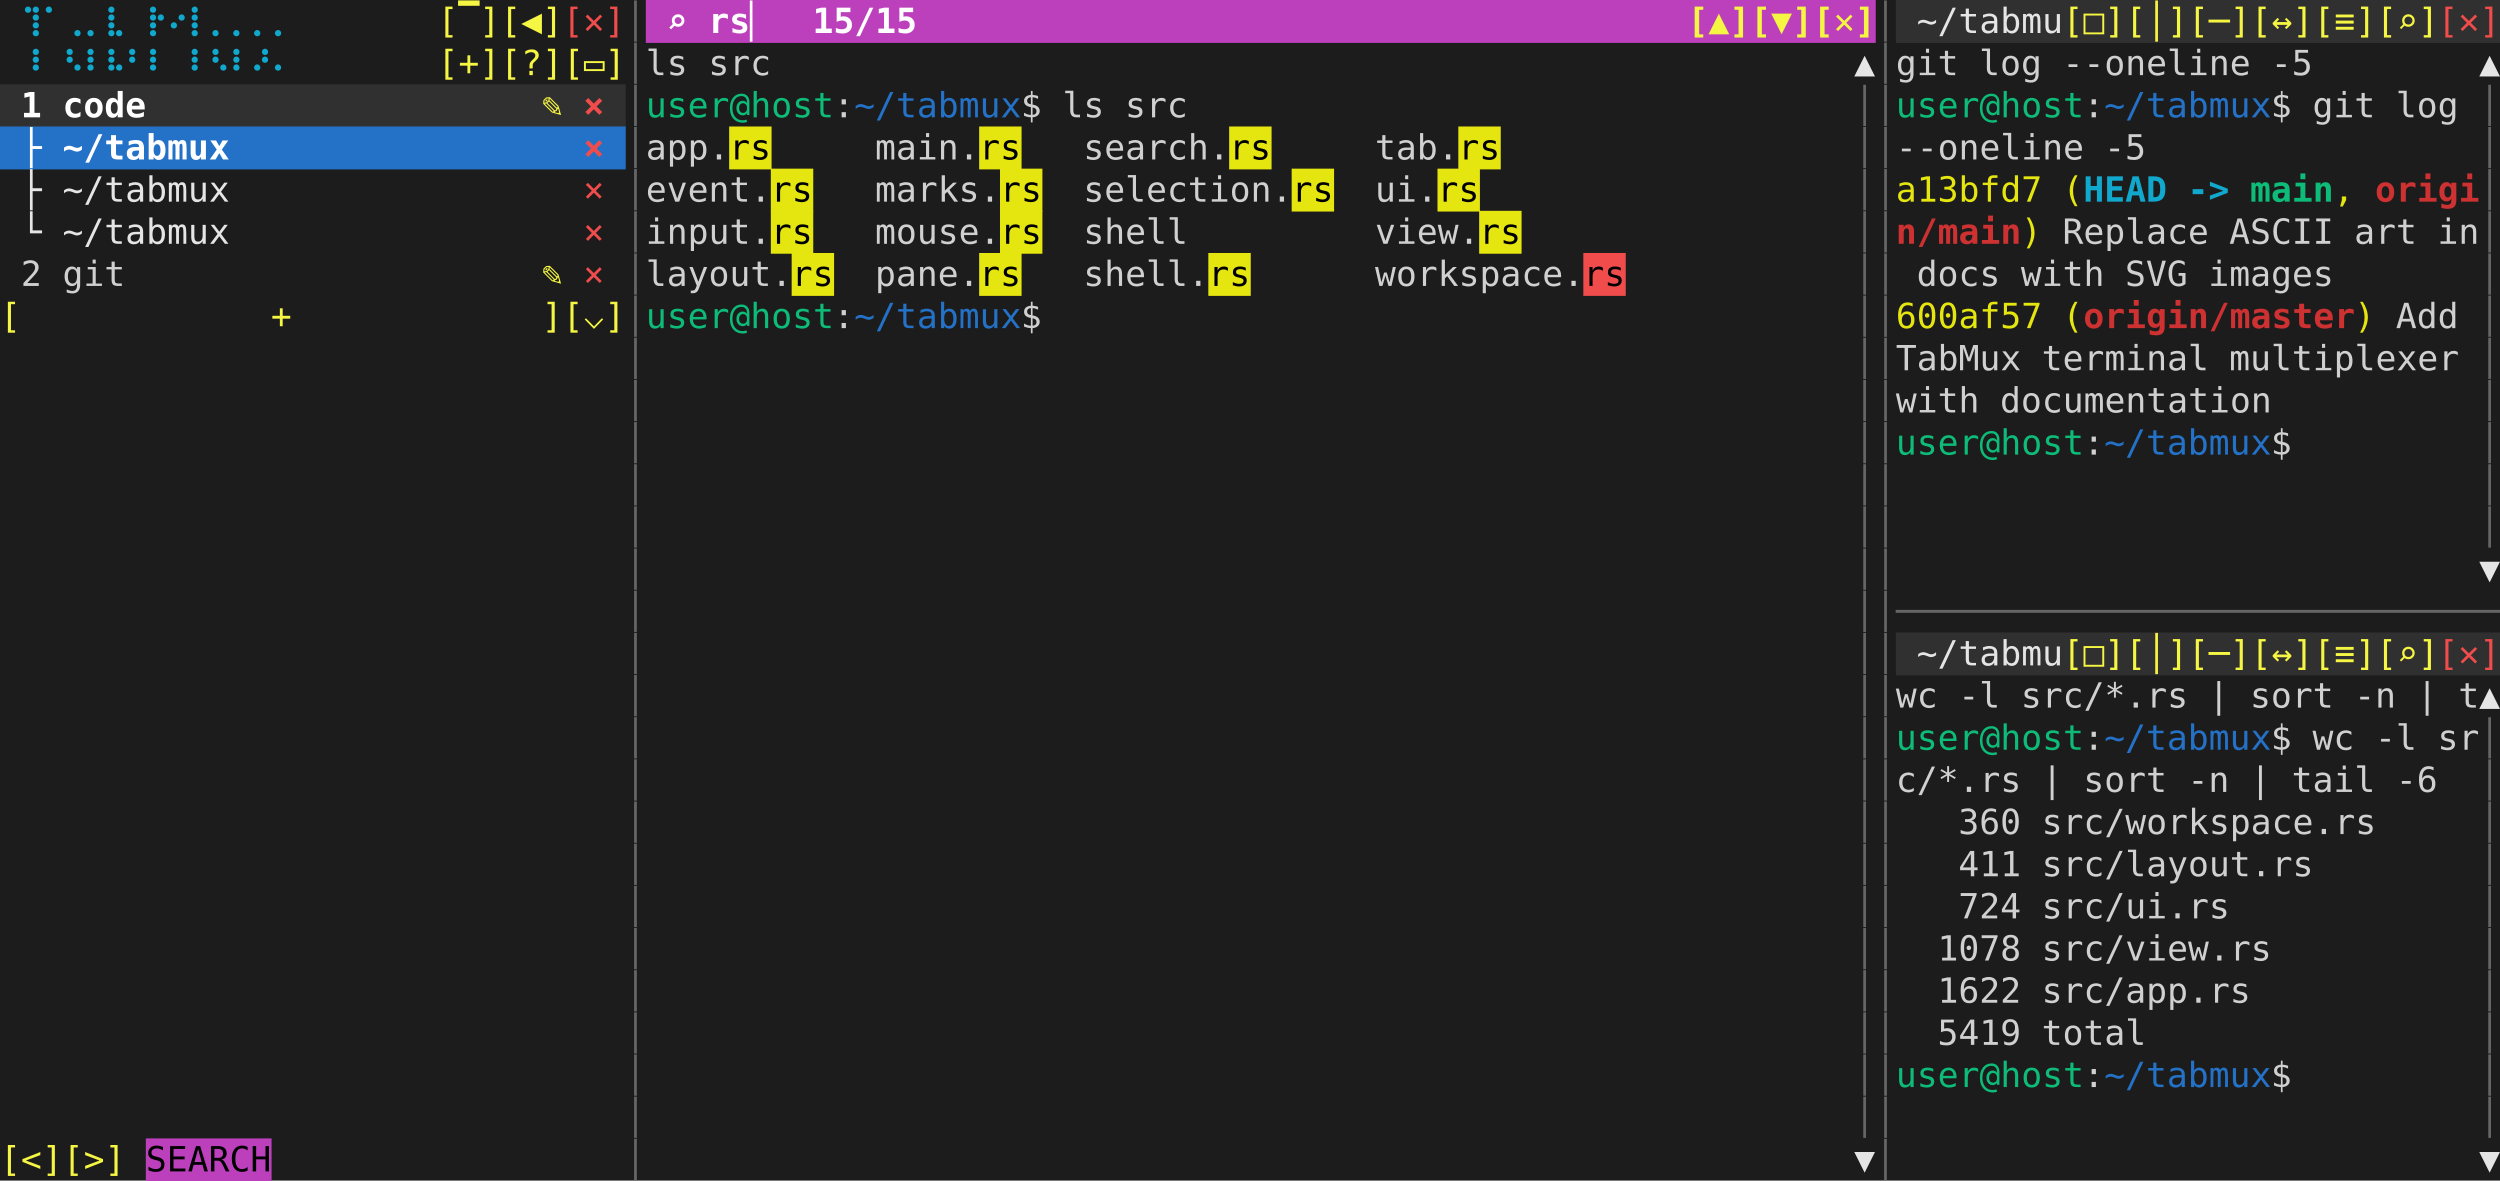
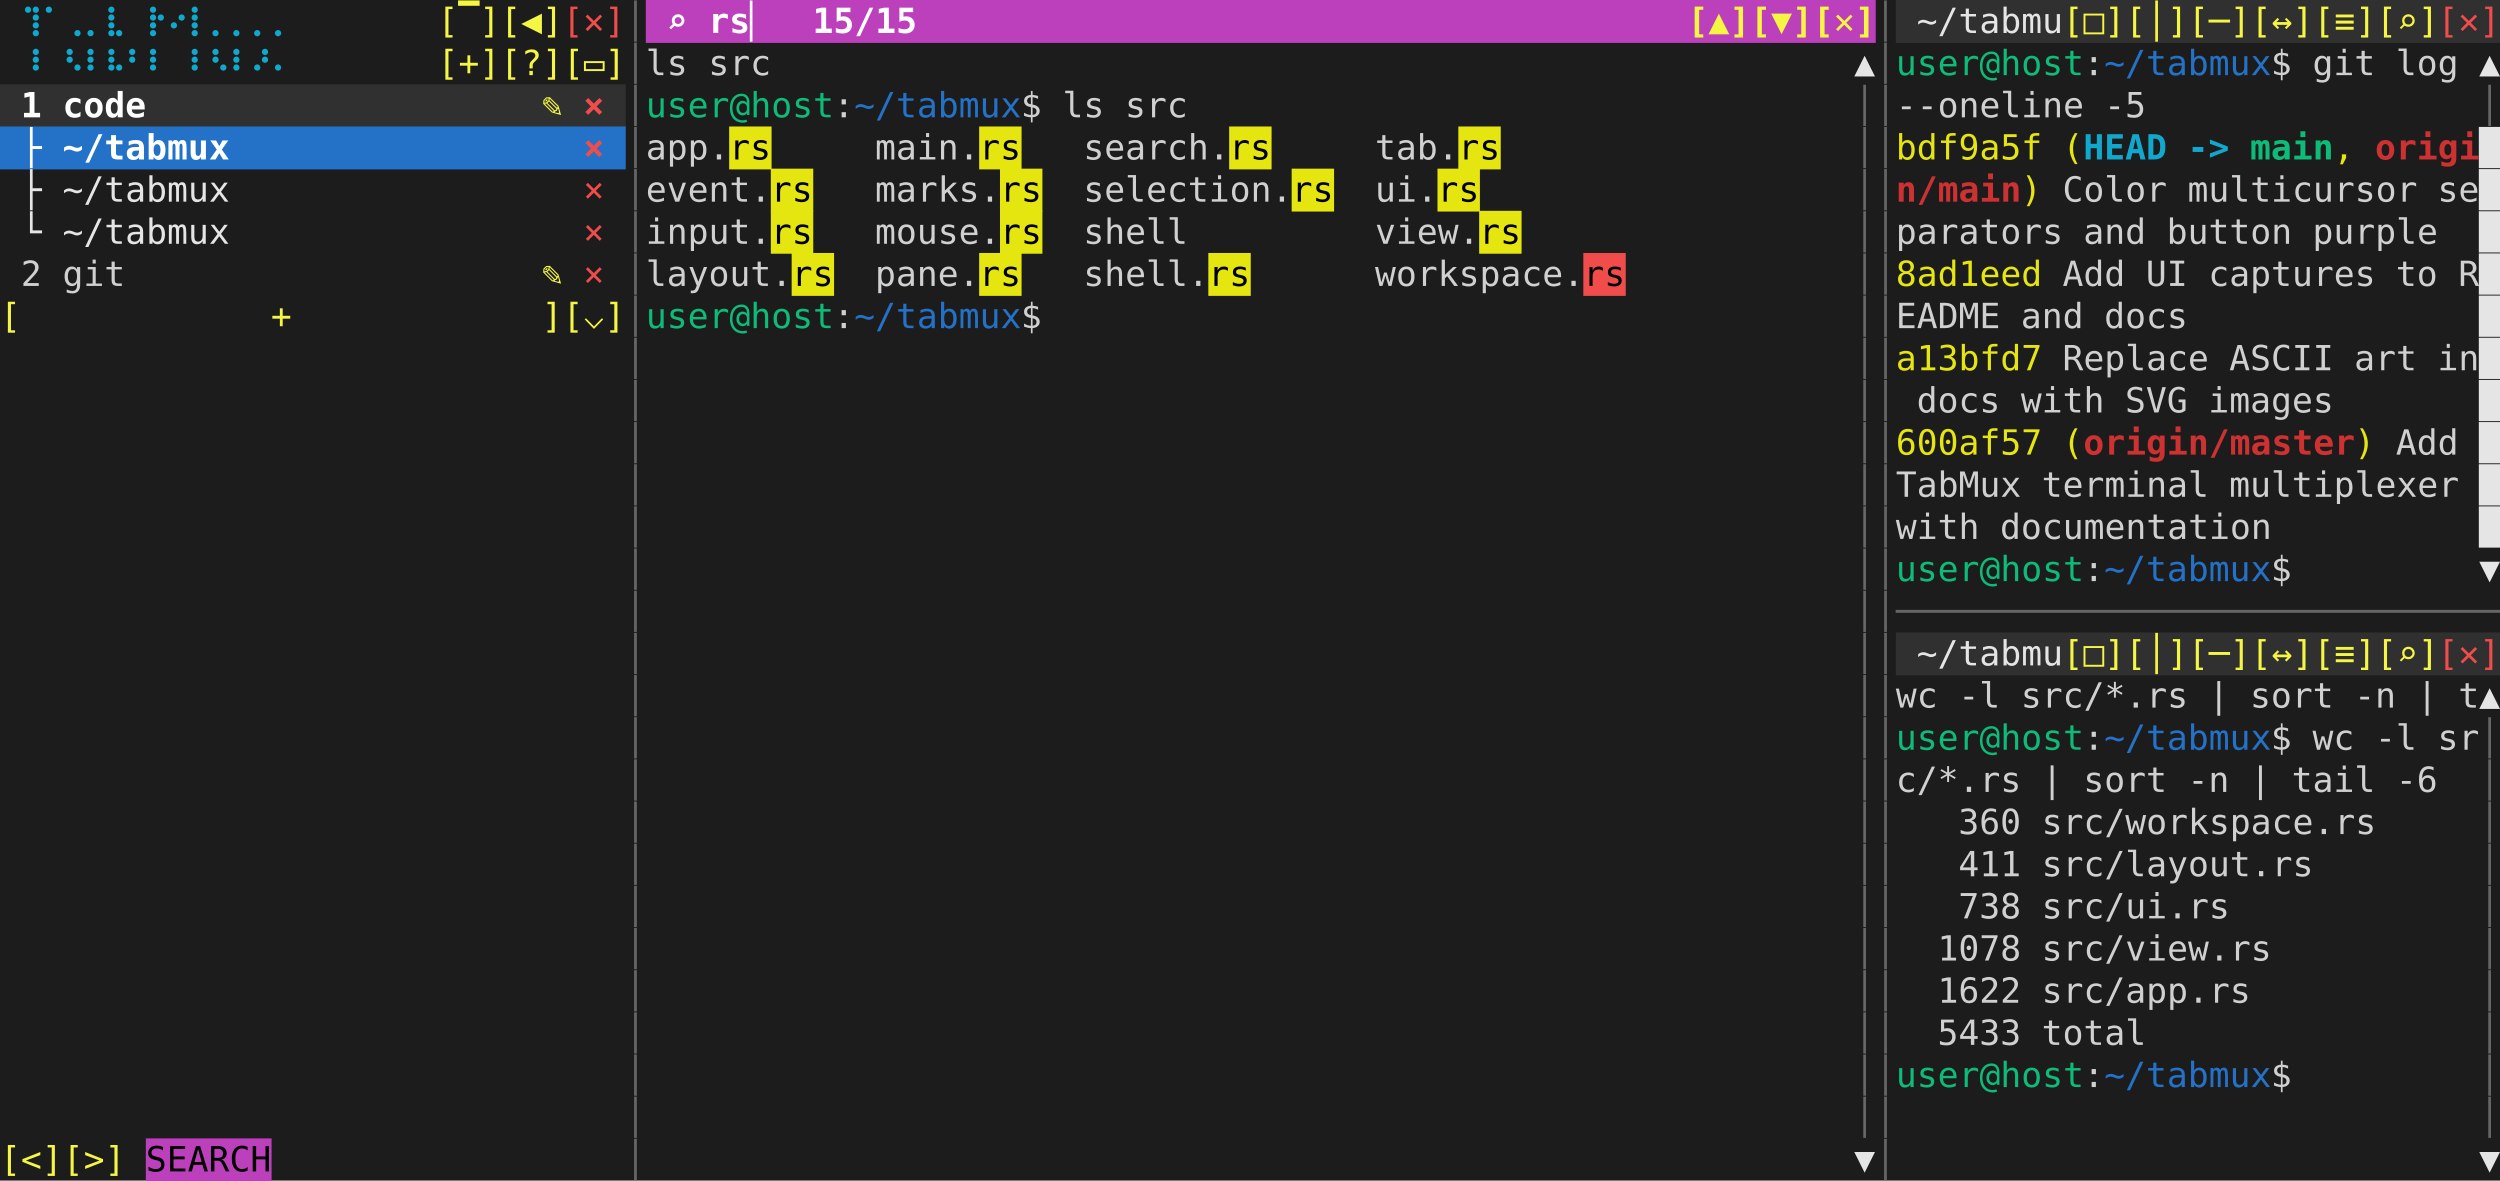
<svg xmlns="http://www.w3.org/2000/svg" viewBox="0 0 1008 476" width="1008" height="476" font-family="'DejaVu Sans Mono',Menlo,Consolas,monospace" font-size="14">
  <rect width="100%" height="100%" fill="#1c1c1c" />
  <rect x="260.4" y="0" width="495.9" height="17.3" fill="#bc3fbc" />
  <rect x="764.4" y="0" width="243.9" height="17.3" fill="#303030" />
  <rect x="0.0" y="34" width="252.3" height="17.3" fill="#303030" />
  <rect x="0.0" y="51" width="252.3" height="17.3" fill="#2472c8" />
  <rect x="294.0" y="51" width="17.1" height="17.3" fill="#e5e510" />
  <rect x="394.8" y="51" width="17.1" height="17.3" fill="#e5e510" />
  <rect x="495.6" y="51" width="17.1" height="17.3" fill="#e5e510" />
  <rect x="588.0" y="51" width="17.1" height="17.3" fill="#e5e510" />
  <rect x="310.8" y="68" width="17.1" height="17.3" fill="#e5e510" />
  <rect x="403.2" y="68" width="17.1" height="17.3" fill="#e5e510" />
  <rect x="520.8" y="68" width="17.1" height="17.3" fill="#e5e510" />
  <rect x="579.6" y="68" width="17.1" height="17.3" fill="#e5e510" />
  <rect x="310.8" y="85" width="17.1" height="17.3" fill="#e5e510" />
  <rect x="403.2" y="85" width="17.1" height="17.3" fill="#e5e510" />
  <rect x="596.4" y="85" width="17.1" height="17.3" fill="#e5e510" />
  <rect x="319.2" y="102" width="17.1" height="17.3" fill="#e5e510" />
  <rect x="394.8" y="102" width="17.1" height="17.3" fill="#e5e510" />
  <rect x="487.2" y="102" width="17.1" height="17.3" fill="#e5e510" />
  <rect x="638.4" y="102" width="17.1" height="17.3" fill="#f14c4c" />
  <rect x="764.4" y="255" width="243.9" height="17.3" fill="#303030" />
  <rect x="58.8" y="459" width="50.7" height="17.3" fill="#bc3fbc" />
  <text x="8.4 16.8 25.2 33.6 42.0" y="13.3" fill="#11a8cd" font-weight="bold">⢹⠁⢀⡀⣇</text>
  <text x="58.8 67.2 75.6 84.0 92.4 100.8 109.2" y="13.3" fill="#11a8cd" font-weight="bold">⡗⠔⡇⡀⡀⡀⡀</text>
  <text x="176.4 184.8 193.2 201.6 210.0 218.4" y="13.3" fill="#f5f543">[▔][◀]</text>
  <text x="226.8 235.2 243.6" y="13.3" fill="#f14c4c">[✕]</text>
  <text x="252.0" y="13.3" fill="#666666">│</text>
  <text x="268.8" y="13.3" fill="#ffffff" font-weight="bold">⌕</text>
  <text x="285.6 294.0 302.4" y="13.3" fill="#ffffff" font-weight="bold">rs▏</text>
  <text x="327.6 336.0 344.4 352.8 361.2" y="13.3" fill="#ffffff" font-weight="bold">15/15</text>
  <text x="680.4 688.8 697.2 705.6 714.0 722.4 730.8 739.2 747.6" y="13.3" fill="#f5f543" font-weight="bold">[▲][▼][✕]</text>
  <text x="756.0" y="13.3" fill="#666666">│</text>
  <text x="772.8 781.2 789.6 798.0 806.4 814.8 823.2" y="13.3" fill="#e5e5e5">~/tabmu</text>
  <text x="831.6 840.0 848.4 856.8 865.2 873.6 882.0 890.4 898.8 907.2 915.6 924.0 932.4 940.8 949.2 957.6 966.0 974.4" y="13.3" fill="#f5f543">[□][│][─][↔][≡][⌕]</text>
  <text x="982.8 991.2 999.6" y="13.3" fill="#f14c4c">[✕]</text>
  <text x="8.4" y="30.3" fill="#11a8cd" font-weight="bold">⠸</text>
  <text x="25.2 33.6 42.0 50.4 58.8" y="30.3" fill="#11a8cd" font-weight="bold">⠣⠇⠧⠃⠇</text>
  <text x="75.6 84.0 92.4 100.8 109.2" y="30.3" fill="#11a8cd" font-weight="bold">⠇⠣⠇⠜⠄</text>
  <text x="176.4 184.8 193.2 201.6 210.0 218.4 226.8 235.2 243.6" y="30.3" fill="#f5f543">[+][?][▭]</text>
  <text x="252.0" y="30.3" fill="#666666">│</text>
  <text x="260.4 268.8" y="30.3" fill="#d0d0d0">ls</text>
  <text x="285.6 294.0 302.4" y="30.3" fill="#d0d0d0">src</text>
  <text x="747.6" y="30.3" fill="#e5e5e5">▲</text>
  <text x="756.0" y="30.3" fill="#666666">│</text>
-   <text x="764.4 772.8 781.2" y="30.3" fill="#d0d0d0">git</text>
-   <text x="798.0 806.4 814.8" y="30.3" fill="#d0d0d0">log</text>
-   <text x="831.6 840.0 848.4 856.8 865.2 873.6 882.0 890.4 898.8" y="30.3" fill="#d0d0d0">--oneline</text>
-   <text x="915.6 924.0" y="30.3" fill="#d0d0d0">-5</text>
+   <text x="764.4 772.8 781.2 789.6 798.0 806.4 814.8 823.2 831.6" y="30.3" fill="#0dbc79">user@host</text>
+   <text x="840.0" y="30.3" fill="#d0d0d0">:</text>
+   <text x="848.4 856.8 865.2 873.6 882.0 890.4 898.8 907.2" y="30.3" fill="#2472c8">~/tabmux</text>
+   <text x="915.6" y="30.3" fill="#d0d0d0">$</text>
+   <text x="932.4 940.8 949.2" y="30.3" fill="#d0d0d0">git</text>
+   <text x="966.0 974.4 982.8" y="30.3" fill="#d0d0d0">log</text>
  <text x="999.6" y="30.3" fill="#e5e5e5">▲</text>
  <text x="8.4" y="47.3" fill="#ffffff" font-weight="bold">1</text>
  <text x="25.2 33.6 42.0 50.4" y="47.3" fill="#ffffff" font-weight="bold">code</text>
  <text x="218.4" y="47.3" fill="#f5f543" font-weight="bold">✎</text>
  <text x="235.2" y="47.3" fill="#f14c4c" font-weight="bold">×</text>
  <text x="252.0" y="47.3" fill="#666666">│</text>
  <text x="260.4 268.8 277.2 285.6 294.0 302.4 310.8 319.2 327.6" y="47.3" fill="#0dbc79">user@host</text>
  <text x="336.0" y="47.3" fill="#d0d0d0">:</text>
  <text x="344.4 352.8 361.2 369.6 378.0 386.4 394.8 403.2" y="47.3" fill="#2472c8">~/tabmux</text>
  <text x="411.6" y="47.3" fill="#d0d0d0">$</text>
  <text x="428.4 436.8" y="47.3" fill="#d0d0d0">ls</text>
  <text x="453.6 462.0 470.4" y="47.3" fill="#d0d0d0">src</text>
  <text x="747.6 756.0" y="47.3" fill="#666666">││</text>
-   <text x="764.4 772.8 781.2 789.6 798.0 806.4 814.8 823.2 831.6" y="47.3" fill="#0dbc79">user@host</text>
-   <text x="840.0" y="47.3" fill="#d0d0d0">:</text>
-   <text x="848.4 856.8 865.2 873.6 882.0 890.4 898.8 907.2" y="47.3" fill="#2472c8">~/tabmux</text>
-   <text x="915.6" y="47.3" fill="#d0d0d0">$</text>
-   <text x="932.4 940.8 949.2" y="47.3" fill="#d0d0d0">git</text>
-   <text x="966.0 974.4 982.8" y="47.3" fill="#d0d0d0">log</text>
+   <text x="764.4 772.8 781.2 789.6 798.0 806.4 814.8 823.2 831.6" y="47.3" fill="#d0d0d0">--oneline</text>
+   <text x="848.4 856.8" y="47.3" fill="#d0d0d0">-5</text>
  <text x="999.6" y="47.3" fill="#666666">│</text>
  <text x="8.4" y="64.3" fill="#ffffff" font-weight="bold">├</text>
  <text x="25.2 33.6 42.0 50.4 58.8 67.2 75.6 84.0" y="64.3" fill="#ffffff" font-weight="bold">~/tabmux</text>
  <text x="235.2" y="64.3" fill="#f14c4c" font-weight="bold">×</text>
  <text x="252.0" y="64.3" fill="#666666">│</text>
  <text x="260.4 268.8 277.2 285.6" y="64.3" fill="#d0d0d0">app.</text>
  <text x="294.0 302.4" y="64.3" fill="#000000">rs</text>
  <text x="352.8 361.2 369.6 378.0 386.4" y="64.3" fill="#d0d0d0">main.</text>
  <text x="394.8 403.2" y="64.3" fill="#000000">rs</text>
  <text x="436.8 445.2 453.6 462.0 470.4 478.8 487.2" y="64.3" fill="#d0d0d0">search.</text>
  <text x="495.6 504.0" y="64.3" fill="#000000">rs</text>
  <text x="554.4 562.8 571.2 579.6" y="64.3" fill="#d0d0d0">tab.</text>
  <text x="588.0 596.4" y="64.3" fill="#000000">rs</text>
  <text x="747.6 756.0" y="64.3" fill="#666666">││</text>
-   <text x="764.4 772.8 781.2 789.6 798.0 806.4 814.8 823.2 831.6" y="64.3" fill="#d0d0d0">--oneline</text>
-   <text x="848.4 856.8" y="64.3" fill="#d0d0d0">-5</text>
-   <text x="999.6" y="64.3" fill="#666666">│</text>
+   <text x="764.4 772.8 781.2 789.6 798.0 806.4 814.8" y="64.3" fill="#e5e510">bdf9a5f</text>
+   <text x="831.6" y="64.3" fill="#e5e510">(</text>
+   <text x="840.0 848.4 856.8 865.2" y="64.3" fill="#11a8cd" font-weight="bold">HEAD</text>
+   <text x="882.0 890.4" y="64.3" fill="#11a8cd" font-weight="bold">-&gt;</text>
+   <text x="907.2 915.6 924.0 932.4" y="64.3" fill="#0dbc79" font-weight="bold">main</text>
+   <text x="940.8" y="64.3" fill="#e5e510">,</text>
+   <text x="957.6 966.0 974.4 982.8 991.2" y="64.3" fill="#cd3131" font-weight="bold">origi</text>
+   <text x="999.6" y="64.3" fill="#e5e5e5">█</text>
  <text x="8.4" y="81.3" fill="#e5e5e5">├</text>
  <text x="25.2 33.6 42.0 50.4 58.8 67.2 75.6 84.0" y="81.3" fill="#e5e5e5">~/tabmux</text>
  <text x="235.2" y="81.3" fill="#f14c4c">×</text>
  <text x="252.0" y="81.3" fill="#666666">│</text>
  <text x="260.4 268.8 277.2 285.6 294.0 302.4" y="81.3" fill="#d0d0d0">event.</text>
  <text x="310.8 319.2" y="81.3" fill="#000000">rs</text>
  <text x="352.8 361.2 369.6 378.0 386.4 394.8" y="81.3" fill="#d0d0d0">marks.</text>
  <text x="403.2 411.6" y="81.3" fill="#000000">rs</text>
  <text x="436.8 445.2 453.6 462.0 470.4 478.8 487.2 495.6 504.0 512.4" y="81.3" fill="#d0d0d0">selection.</text>
  <text x="520.8 529.2" y="81.3" fill="#000000">rs</text>
  <text x="554.4 562.8 571.2" y="81.3" fill="#d0d0d0">ui.</text>
  <text x="579.6 588.0" y="81.3" fill="#000000">rs</text>
  <text x="747.6 756.0" y="81.3" fill="#666666">││</text>
-   <text x="764.4 772.8 781.2 789.6 798.0 806.4 814.8" y="81.3" fill="#e5e510">a13bfd7</text>
-   <text x="831.6" y="81.3" fill="#e5e510">(</text>
-   <text x="840.0 848.4 856.8 865.2" y="81.3" fill="#11a8cd" font-weight="bold">HEAD</text>
-   <text x="882.0 890.4" y="81.3" fill="#11a8cd" font-weight="bold">-&gt;</text>
-   <text x="907.2 915.6 924.0 932.4" y="81.3" fill="#0dbc79" font-weight="bold">main</text>
-   <text x="940.8" y="81.3" fill="#e5e510">,</text>
-   <text x="957.6 966.0 974.4 982.8 991.2" y="81.3" fill="#cd3131" font-weight="bold">origi</text>
-   <text x="999.6" y="81.3" fill="#666666">│</text>
+   <text x="764.4 772.8 781.2 789.6 798.0 806.4" y="81.3" fill="#cd3131" font-weight="bold">n/main</text>
+   <text x="814.8" y="81.3" fill="#e5e510">)</text>
+   <text x="831.6 840.0 848.4 856.8 865.2" y="81.3" fill="#d0d0d0">Color</text>
+   <text x="882.0 890.4 898.8 907.2 915.6 924.0 932.4 940.8 949.2 957.6 966.0" y="81.3" fill="#d0d0d0">multicursor</text>
+   <text x="982.8 991.2" y="81.3" fill="#d0d0d0">se</text>
+   <text x="999.6" y="81.3" fill="#e5e5e5">█</text>
  <text x="8.4" y="98.3" fill="#e5e5e5">└</text>
  <text x="25.2 33.6 42.0 50.4 58.8 67.2 75.6 84.0" y="98.3" fill="#e5e5e5">~/tabmux</text>
  <text x="235.2" y="98.3" fill="#f14c4c">×</text>
  <text x="252.0" y="98.3" fill="#666666">│</text>
  <text x="260.4 268.8 277.2 285.6 294.0 302.4" y="98.3" fill="#d0d0d0">input.</text>
  <text x="310.8 319.2" y="98.3" fill="#000000">rs</text>
  <text x="352.8 361.2 369.6 378.0 386.4 394.8" y="98.3" fill="#d0d0d0">mouse.</text>
  <text x="403.2 411.6" y="98.3" fill="#000000">rs</text>
  <text x="436.8 445.2 453.6 462.0 470.4" y="98.3" fill="#d0d0d0">shell</text>
  <text x="554.4 562.8 571.2 579.6 588.0" y="98.3" fill="#d0d0d0">view.</text>
  <text x="596.4 604.8" y="98.3" fill="#000000">rs</text>
  <text x="747.6 756.0" y="98.3" fill="#666666">││</text>
-   <text x="764.4 772.8 781.2 789.6 798.0 806.4" y="98.3" fill="#cd3131" font-weight="bold">n/main</text>
-   <text x="814.8" y="98.3" fill="#e5e510">)</text>
-   <text x="831.6 840.0 848.4 856.8 865.2 873.6 882.0" y="98.3" fill="#d0d0d0">Replace</text>
-   <text x="898.8 907.2 915.6 924.0 932.4" y="98.3" fill="#d0d0d0">ASCII</text>
-   <text x="949.2 957.6 966.0" y="98.3" fill="#d0d0d0">art</text>
-   <text x="982.8 991.2" y="98.3" fill="#d0d0d0">in</text>
-   <text x="999.6" y="98.3" fill="#666666">│</text>
+   <text x="764.4 772.8 781.2 789.6 798.0 806.4 814.8 823.2" y="98.3" fill="#d0d0d0">parators</text>
+   <text x="840.0 848.4 856.8" y="98.3" fill="#d0d0d0">and</text>
+   <text x="873.6 882.0 890.4 898.8 907.2 915.6" y="98.3" fill="#d0d0d0">button</text>
+   <text x="932.4 940.8 949.2 957.6 966.0 974.4" y="98.3" fill="#d0d0d0">purple</text>
+   <text x="999.6" y="98.3" fill="#e5e5e5">█</text>
  <text x="8.4" y="115.3" fill="#d0d0d0">2</text>
  <text x="25.2 33.6 42.0" y="115.3" fill="#d0d0d0">git</text>
  <text x="218.4" y="115.3" fill="#f5f543">✎</text>
  <text x="235.2" y="115.3" fill="#f14c4c">×</text>
  <text x="252.0" y="115.3" fill="#666666">│</text>
  <text x="260.4 268.8 277.2 285.6 294.0 302.4 310.8" y="115.3" fill="#d0d0d0">layout.</text>
  <text x="319.2 327.6" y="115.3" fill="#000000">rs</text>
  <text x="352.8 361.2 369.6 378.0 386.4" y="115.3" fill="#d0d0d0">pane.</text>
  <text x="394.8 403.2" y="115.3" fill="#000000">rs</text>
  <text x="436.8 445.2 453.6 462.0 470.4 478.8" y="115.3" fill="#d0d0d0">shell.</text>
  <text x="487.2 495.6" y="115.3" fill="#000000">rs</text>
  <text x="554.4 562.8 571.2 579.6 588.0 596.4 604.8 613.2 621.6 630.0" y="115.3" fill="#d0d0d0">workspace.</text>
  <text x="638.4 646.8" y="115.3" fill="#000000">rs</text>
  <text x="747.6 756.0" y="115.3" fill="#666666">││</text>
-   <text x="772.8 781.2 789.6 798.0" y="115.3" fill="#d0d0d0">docs</text>
-   <text x="814.8 823.2 831.6 840.0" y="115.3" fill="#d0d0d0">with</text>
-   <text x="856.8 865.2 873.6" y="115.3" fill="#d0d0d0">SVG</text>
-   <text x="890.4 898.8 907.2 915.6 924.0 932.4" y="115.3" fill="#d0d0d0">images</text>
-   <text x="999.6" y="115.3" fill="#666666">│</text>
+   <text x="764.4 772.8 781.2 789.6 798.0 806.4 814.8" y="115.3" fill="#e5e510">8ad1eed</text>
+   <text x="831.6 840.0 848.4" y="115.3" fill="#d0d0d0">Add</text>
+   <text x="865.2 873.6" y="115.3" fill="#d0d0d0">UI</text>
+   <text x="890.4 898.8 907.2 915.6 924.0 932.4 940.8 949.2" y="115.3" fill="#d0d0d0">captures</text>
+   <text x="966.0 974.4" y="115.3" fill="#d0d0d0">to</text>
+   <text x="991.2" y="115.3" fill="#d0d0d0">R</text>
+   <text x="999.6" y="115.3" fill="#e5e5e5">█</text>
  <text x="0.0" y="132.3" fill="#f5f543">[</text>
  <text x="109.2" y="132.3" fill="#f5f543">+</text>
  <text x="218.4 226.8 235.2 243.6" y="132.3" fill="#f5f543">][⌵]</text>
  <text x="252.0" y="132.3" fill="#666666">│</text>
  <text x="260.4 268.8 277.2 285.6 294.0 302.4 310.8 319.2 327.6" y="132.3" fill="#0dbc79">user@host</text>
  <text x="336.0" y="132.3" fill="#d0d0d0">:</text>
  <text x="344.4 352.8 361.2 369.6 378.0 386.4 394.8 403.2" y="132.3" fill="#2472c8">~/tabmux</text>
  <text x="411.6" y="132.3" fill="#d0d0d0">$</text>
  <text x="747.6 756.0" y="132.3" fill="#666666">││</text>
-   <text x="764.4 772.8 781.2 789.6 798.0 806.4 814.8" y="132.3" fill="#e5e510">600af57</text>
-   <text x="831.6" y="132.3" fill="#e5e510">(</text>
-   <text x="840.0 848.4 856.8 865.2 873.6 882.0 890.4 898.8 907.2 915.6 924.0 932.4 940.8" y="132.3" fill="#cd3131" font-weight="bold">origin/master</text>
-   <text x="949.2" y="132.3" fill="#e5e510">)</text>
-   <text x="966.0 974.4 982.8" y="132.3" fill="#d0d0d0">Add</text>
-   <text x="999.6" y="132.3" fill="#666666">│</text>
+   <text x="764.4 772.8 781.2 789.6 798.0" y="132.3" fill="#d0d0d0">EADME</text>
+   <text x="814.8 823.2 831.6" y="132.3" fill="#d0d0d0">and</text>
+   <text x="848.4 856.8 865.2 873.6" y="132.3" fill="#d0d0d0">docs</text>
+   <text x="999.6" y="132.3" fill="#e5e5e5">█</text>
  <text x="252.0" y="149.3" fill="#666666">│</text>
  <text x="747.6 756.0" y="149.3" fill="#666666">││</text>
-   <text x="764.4 772.8 781.2 789.6 798.0 806.4" y="149.3" fill="#d0d0d0">TabMux</text>
-   <text x="823.2 831.6 840.0 848.4 856.8 865.2 873.6 882.0" y="149.3" fill="#d0d0d0">terminal</text>
-   <text x="898.8 907.2 915.6 924.0 932.4 940.8 949.2 957.6 966.0 974.4 982.8" y="149.3" fill="#d0d0d0">multiplexer</text>
-   <text x="999.6" y="149.3" fill="#666666">│</text>
+   <text x="764.4 772.8 781.2 789.6 798.0 806.4 814.8" y="149.3" fill="#e5e510">a13bfd7</text>
+   <text x="831.6 840.0 848.4 856.8 865.2 873.6 882.0" y="149.3" fill="#d0d0d0">Replace</text>
+   <text x="898.8 907.2 915.6 924.0 932.4" y="149.3" fill="#d0d0d0">ASCII</text>
+   <text x="949.2 957.6 966.0" y="149.3" fill="#d0d0d0">art</text>
+   <text x="982.8 991.2" y="149.3" fill="#d0d0d0">in</text>
+   <text x="999.6" y="149.3" fill="#e5e5e5">█</text>
  <text x="252.0" y="166.3" fill="#666666">│</text>
  <text x="747.6 756.0" y="166.3" fill="#666666">││</text>
-   <text x="764.4 772.8 781.2 789.6" y="166.3" fill="#d0d0d0">with</text>
-   <text x="806.4 814.8 823.2 831.6 840.0 848.4 856.8 865.2 873.6 882.0 890.4 898.8 907.2" y="166.3" fill="#d0d0d0">documentation</text>
-   <text x="999.6" y="166.3" fill="#666666">│</text>
+   <text x="772.8 781.2 789.6 798.0" y="166.3" fill="#d0d0d0">docs</text>
+   <text x="814.8 823.2 831.6 840.0" y="166.3" fill="#d0d0d0">with</text>
+   <text x="856.8 865.2 873.6" y="166.3" fill="#d0d0d0">SVG</text>
+   <text x="890.4 898.8 907.2 915.6 924.0 932.4" y="166.3" fill="#d0d0d0">images</text>
+   <text x="999.6" y="166.3" fill="#e5e5e5">█</text>
  <text x="252.0" y="183.3" fill="#666666">│</text>
  <text x="747.6 756.0" y="183.3" fill="#666666">││</text>
-   <text x="764.4 772.8 781.2 789.6 798.0 806.4 814.8 823.2 831.6" y="183.3" fill="#0dbc79">user@host</text>
-   <text x="840.0" y="183.3" fill="#d0d0d0">:</text>
-   <text x="848.4 856.8 865.2 873.6 882.0 890.4 898.8 907.2" y="183.3" fill="#2472c8">~/tabmux</text>
-   <text x="915.6" y="183.3" fill="#d0d0d0">$</text>
-   <text x="999.6" y="183.3" fill="#666666">│</text>
+   <text x="764.4 772.8 781.2 789.6 798.0 806.4 814.8" y="183.3" fill="#e5e510">600af57</text>
+   <text x="831.6" y="183.3" fill="#e5e510">(</text>
+   <text x="840.0 848.4 856.8 865.2 873.6 882.0 890.4 898.8 907.2 915.6 924.0 932.4 940.8" y="183.3" fill="#cd3131" font-weight="bold">origin/master</text>
+   <text x="949.2" y="183.3" fill="#e5e510">)</text>
+   <text x="966.0 974.4 982.8" y="183.3" fill="#d0d0d0">Add</text>
+   <text x="999.6" y="183.3" fill="#e5e5e5">█</text>
  <text x="252.0" y="200.3" fill="#666666">│</text>
  <text x="747.6 756.0" y="200.3" fill="#666666">││</text>
-   <text x="999.6" y="200.3" fill="#666666">│</text>
+   <text x="764.4 772.8 781.2 789.6 798.0 806.4" y="200.3" fill="#d0d0d0">TabMux</text>
+   <text x="823.2 831.6 840.0 848.4 856.8 865.2 873.6 882.0" y="200.3" fill="#d0d0d0">terminal</text>
+   <text x="898.8 907.2 915.6 924.0 932.4 940.8 949.2 957.6 966.0 974.4 982.8" y="200.3" fill="#d0d0d0">multiplexer</text>
+   <text x="999.6" y="200.3" fill="#e5e5e5">█</text>
  <text x="252.0" y="217.3" fill="#666666">│</text>
  <text x="747.6 756.0" y="217.3" fill="#666666">││</text>
-   <text x="999.6" y="217.3" fill="#666666">│</text>
+   <text x="764.4 772.8 781.2 789.6" y="217.3" fill="#d0d0d0">with</text>
+   <text x="806.4 814.8 823.2 831.6 840.0 848.4 856.8 865.2 873.6 882.0 890.4 898.8 907.2" y="217.3" fill="#d0d0d0">documentation</text>
+   <text x="999.6" y="217.3" fill="#e5e5e5">█</text>
  <text x="252.0" y="234.3" fill="#666666">│</text>
  <text x="747.6 756.0" y="234.3" fill="#666666">││</text>
+   <text x="764.4 772.8 781.2 789.6 798.0 806.4 814.8 823.2 831.6" y="234.3" fill="#0dbc79">user@host</text>
+   <text x="840.0" y="234.3" fill="#d0d0d0">:</text>
+   <text x="848.4 856.8 865.2 873.6 882.0 890.4 898.8 907.2" y="234.3" fill="#2472c8">~/tabmux</text>
+   <text x="915.6" y="234.3" fill="#d0d0d0">$</text>
  <text x="999.6" y="234.3" fill="#e5e5e5">▼</text>
  <text x="252.0" y="251.3" fill="#666666">│</text>
  <text x="747.6 756.0 764.4 772.8 781.2 789.6 798.0 806.4 814.8 823.2 831.6 840.0 848.4 856.8 865.2 873.6 882.0 890.4 898.8 907.2 915.6 924.0 932.4 940.8 949.2 957.6 966.0 974.4 982.8 991.2 999.6" y="251.3" fill="#666666">││─────────────────────────────</text>
  <text x="252.0" y="268.3" fill="#666666">│</text>
  <text x="747.6 756.0" y="268.3" fill="#666666">││</text>
  <text x="772.8 781.2 789.6 798.0 806.4 814.8 823.2" y="268.3" fill="#e5e5e5">~/tabmu</text>
  <text x="831.6 840.0 848.4 856.8 865.2 873.6 882.0 890.4 898.8 907.2 915.6 924.0 932.4 940.8 949.2 957.6 966.0 974.4" y="268.3" fill="#f5f543">[□][│][─][↔][≡][⌕]</text>
  <text x="982.8 991.2 999.6" y="268.3" fill="#f14c4c">[✕]</text>
  <text x="252.0" y="285.3" fill="#666666">│</text>
  <text x="747.6 756.0" y="285.3" fill="#666666">││</text>
  <text x="764.4 772.8" y="285.3" fill="#d0d0d0">wc</text>
  <text x="789.6 798.0" y="285.3" fill="#d0d0d0">-l</text>
  <text x="814.8 823.2 831.6 840.0 848.4 856.8 865.2 873.6" y="285.3" fill="#d0d0d0">src/*.rs</text>
  <text x="890.4" y="285.3" fill="#d0d0d0">|</text>
  <text x="907.2 915.6 924.0 932.4" y="285.3" fill="#d0d0d0">sort</text>
  <text x="949.2 957.6" y="285.3" fill="#d0d0d0">-n</text>
  <text x="974.4" y="285.3" fill="#d0d0d0">|</text>
  <text x="991.2" y="285.3" fill="#d0d0d0">t</text>
  <text x="999.6" y="285.3" fill="#e5e5e5">▲</text>
  <text x="252.0" y="302.3" fill="#666666">│</text>
  <text x="747.6 756.0" y="302.3" fill="#666666">││</text>
  <text x="764.4 772.8 781.2 789.6 798.0 806.4 814.8 823.2 831.6" y="302.3" fill="#0dbc79">user@host</text>
  <text x="840.0" y="302.3" fill="#d0d0d0">:</text>
  <text x="848.4 856.8 865.2 873.6 882.0 890.4 898.8 907.2" y="302.3" fill="#2472c8">~/tabmux</text>
  <text x="915.6" y="302.3" fill="#d0d0d0">$</text>
  <text x="932.4 940.8" y="302.3" fill="#d0d0d0">wc</text>
  <text x="957.6 966.0" y="302.3" fill="#d0d0d0">-l</text>
  <text x="982.8 991.2" y="302.3" fill="#d0d0d0">sr</text>
  <text x="999.6" y="302.3" fill="#666666">│</text>
  <text x="252.0" y="319.3" fill="#666666">│</text>
  <text x="747.6 756.0" y="319.3" fill="#666666">││</text>
  <text x="764.4 772.8 781.2 789.6 798.0 806.4" y="319.3" fill="#d0d0d0">c/*.rs</text>
  <text x="823.2" y="319.3" fill="#d0d0d0">|</text>
  <text x="840.0 848.4 856.8 865.2" y="319.3" fill="#d0d0d0">sort</text>
  <text x="882.0 890.4" y="319.3" fill="#d0d0d0">-n</text>
  <text x="907.2" y="319.3" fill="#d0d0d0">|</text>
  <text x="924.0 932.4 940.8 949.2" y="319.3" fill="#d0d0d0">tail</text>
  <text x="966.0 974.4" y="319.3" fill="#d0d0d0">-6</text>
  <text x="999.6" y="319.3" fill="#666666">│</text>
  <text x="252.0" y="336.3" fill="#666666">│</text>
  <text x="747.6 756.0" y="336.3" fill="#666666">││</text>
  <text x="789.6 798.0 806.4" y="336.3" fill="#d0d0d0">360</text>
  <text x="823.2 831.6 840.0 848.4 856.8 865.2 873.6 882.0 890.4 898.8 907.2 915.6 924.0 932.4 940.8 949.2" y="336.3" fill="#d0d0d0">src/workspace.rs</text>
  <text x="999.6" y="336.3" fill="#666666">│</text>
  <text x="252.0" y="353.3" fill="#666666">│</text>
  <text x="747.6 756.0" y="353.3" fill="#666666">││</text>
  <text x="789.6 798.0 806.4" y="353.3" fill="#d0d0d0">411</text>
  <text x="823.2 831.6 840.0 848.4 856.8 865.2 873.6 882.0 890.4 898.8 907.2 915.6 924.0" y="353.3" fill="#d0d0d0">src/layout.rs</text>
  <text x="999.6" y="353.3" fill="#666666">│</text>
  <text x="252.0" y="370.3" fill="#666666">│</text>
  <text x="747.6 756.0" y="370.3" fill="#666666">││</text>
-   <text x="789.6 798.0 806.4" y="370.3" fill="#d0d0d0">724</text>
+   <text x="789.6 798.0 806.4" y="370.3" fill="#d0d0d0">738</text>
  <text x="823.2 831.6 840.0 848.4 856.8 865.2 873.6 882.0 890.4" y="370.3" fill="#d0d0d0">src/ui.rs</text>
  <text x="999.6" y="370.3" fill="#666666">│</text>
  <text x="252.0" y="387.3" fill="#666666">│</text>
  <text x="747.6 756.0" y="387.3" fill="#666666">││</text>
  <text x="781.2 789.6 798.0 806.4" y="387.3" fill="#d0d0d0">1078</text>
  <text x="823.2 831.6 840.0 848.4 856.8 865.2 873.6 882.0 890.4 898.8 907.2" y="387.3" fill="#d0d0d0">src/view.rs</text>
  <text x="999.6" y="387.3" fill="#666666">│</text>
  <text x="252.0" y="404.3" fill="#666666">│</text>
  <text x="747.6 756.0" y="404.3" fill="#666666">││</text>
  <text x="781.2 789.6 798.0 806.4" y="404.3" fill="#d0d0d0">1622</text>
  <text x="823.2 831.6 840.0 848.4 856.8 865.2 873.6 882.0 890.4 898.8" y="404.3" fill="#d0d0d0">src/app.rs</text>
  <text x="999.6" y="404.3" fill="#666666">│</text>
  <text x="252.0" y="421.3" fill="#666666">│</text>
  <text x="747.6 756.0" y="421.3" fill="#666666">││</text>
-   <text x="781.2 789.6 798.0 806.4" y="421.3" fill="#d0d0d0">5419</text>
+   <text x="781.2 789.6 798.0 806.4" y="421.3" fill="#d0d0d0">5433</text>
  <text x="823.2 831.6 840.0 848.4 856.8" y="421.3" fill="#d0d0d0">total</text>
  <text x="999.6" y="421.3" fill="#666666">│</text>
  <text x="252.0" y="438.3" fill="#666666">│</text>
  <text x="747.6 756.0" y="438.3" fill="#666666">││</text>
  <text x="764.4 772.8 781.2 789.6 798.0 806.4 814.8 823.2 831.6" y="438.3" fill="#0dbc79">user@host</text>
  <text x="840.0" y="438.3" fill="#d0d0d0">:</text>
  <text x="848.4 856.8 865.2 873.6 882.0 890.4 898.8 907.2" y="438.3" fill="#2472c8">~/tabmux</text>
  <text x="915.6" y="438.3" fill="#d0d0d0">$</text>
  <text x="999.6" y="438.3" fill="#666666">│</text>
  <text x="252.0" y="455.3" fill="#666666">│</text>
  <text x="747.6 756.0" y="455.3" fill="#666666">││</text>
  <text x="999.6" y="455.3" fill="#666666">│</text>
  <text x="0.0 8.4 16.8 25.2 33.6 42.0" y="472.3" fill="#f5f543">[&lt;][&gt;]</text>
  <text x="58.8 67.2 75.6 84.0 92.4 100.8" y="472.3" fill="#000000">SEARCH</text>
  <text x="252.0" y="472.3" fill="#666666">│</text>
  <text x="747.6" y="472.3" fill="#e5e5e5">▼</text>
  <text x="756.0" y="472.3" fill="#666666">│</text>
  <text x="999.6" y="472.3" fill="#e5e5e5">▼</text>
</svg>
